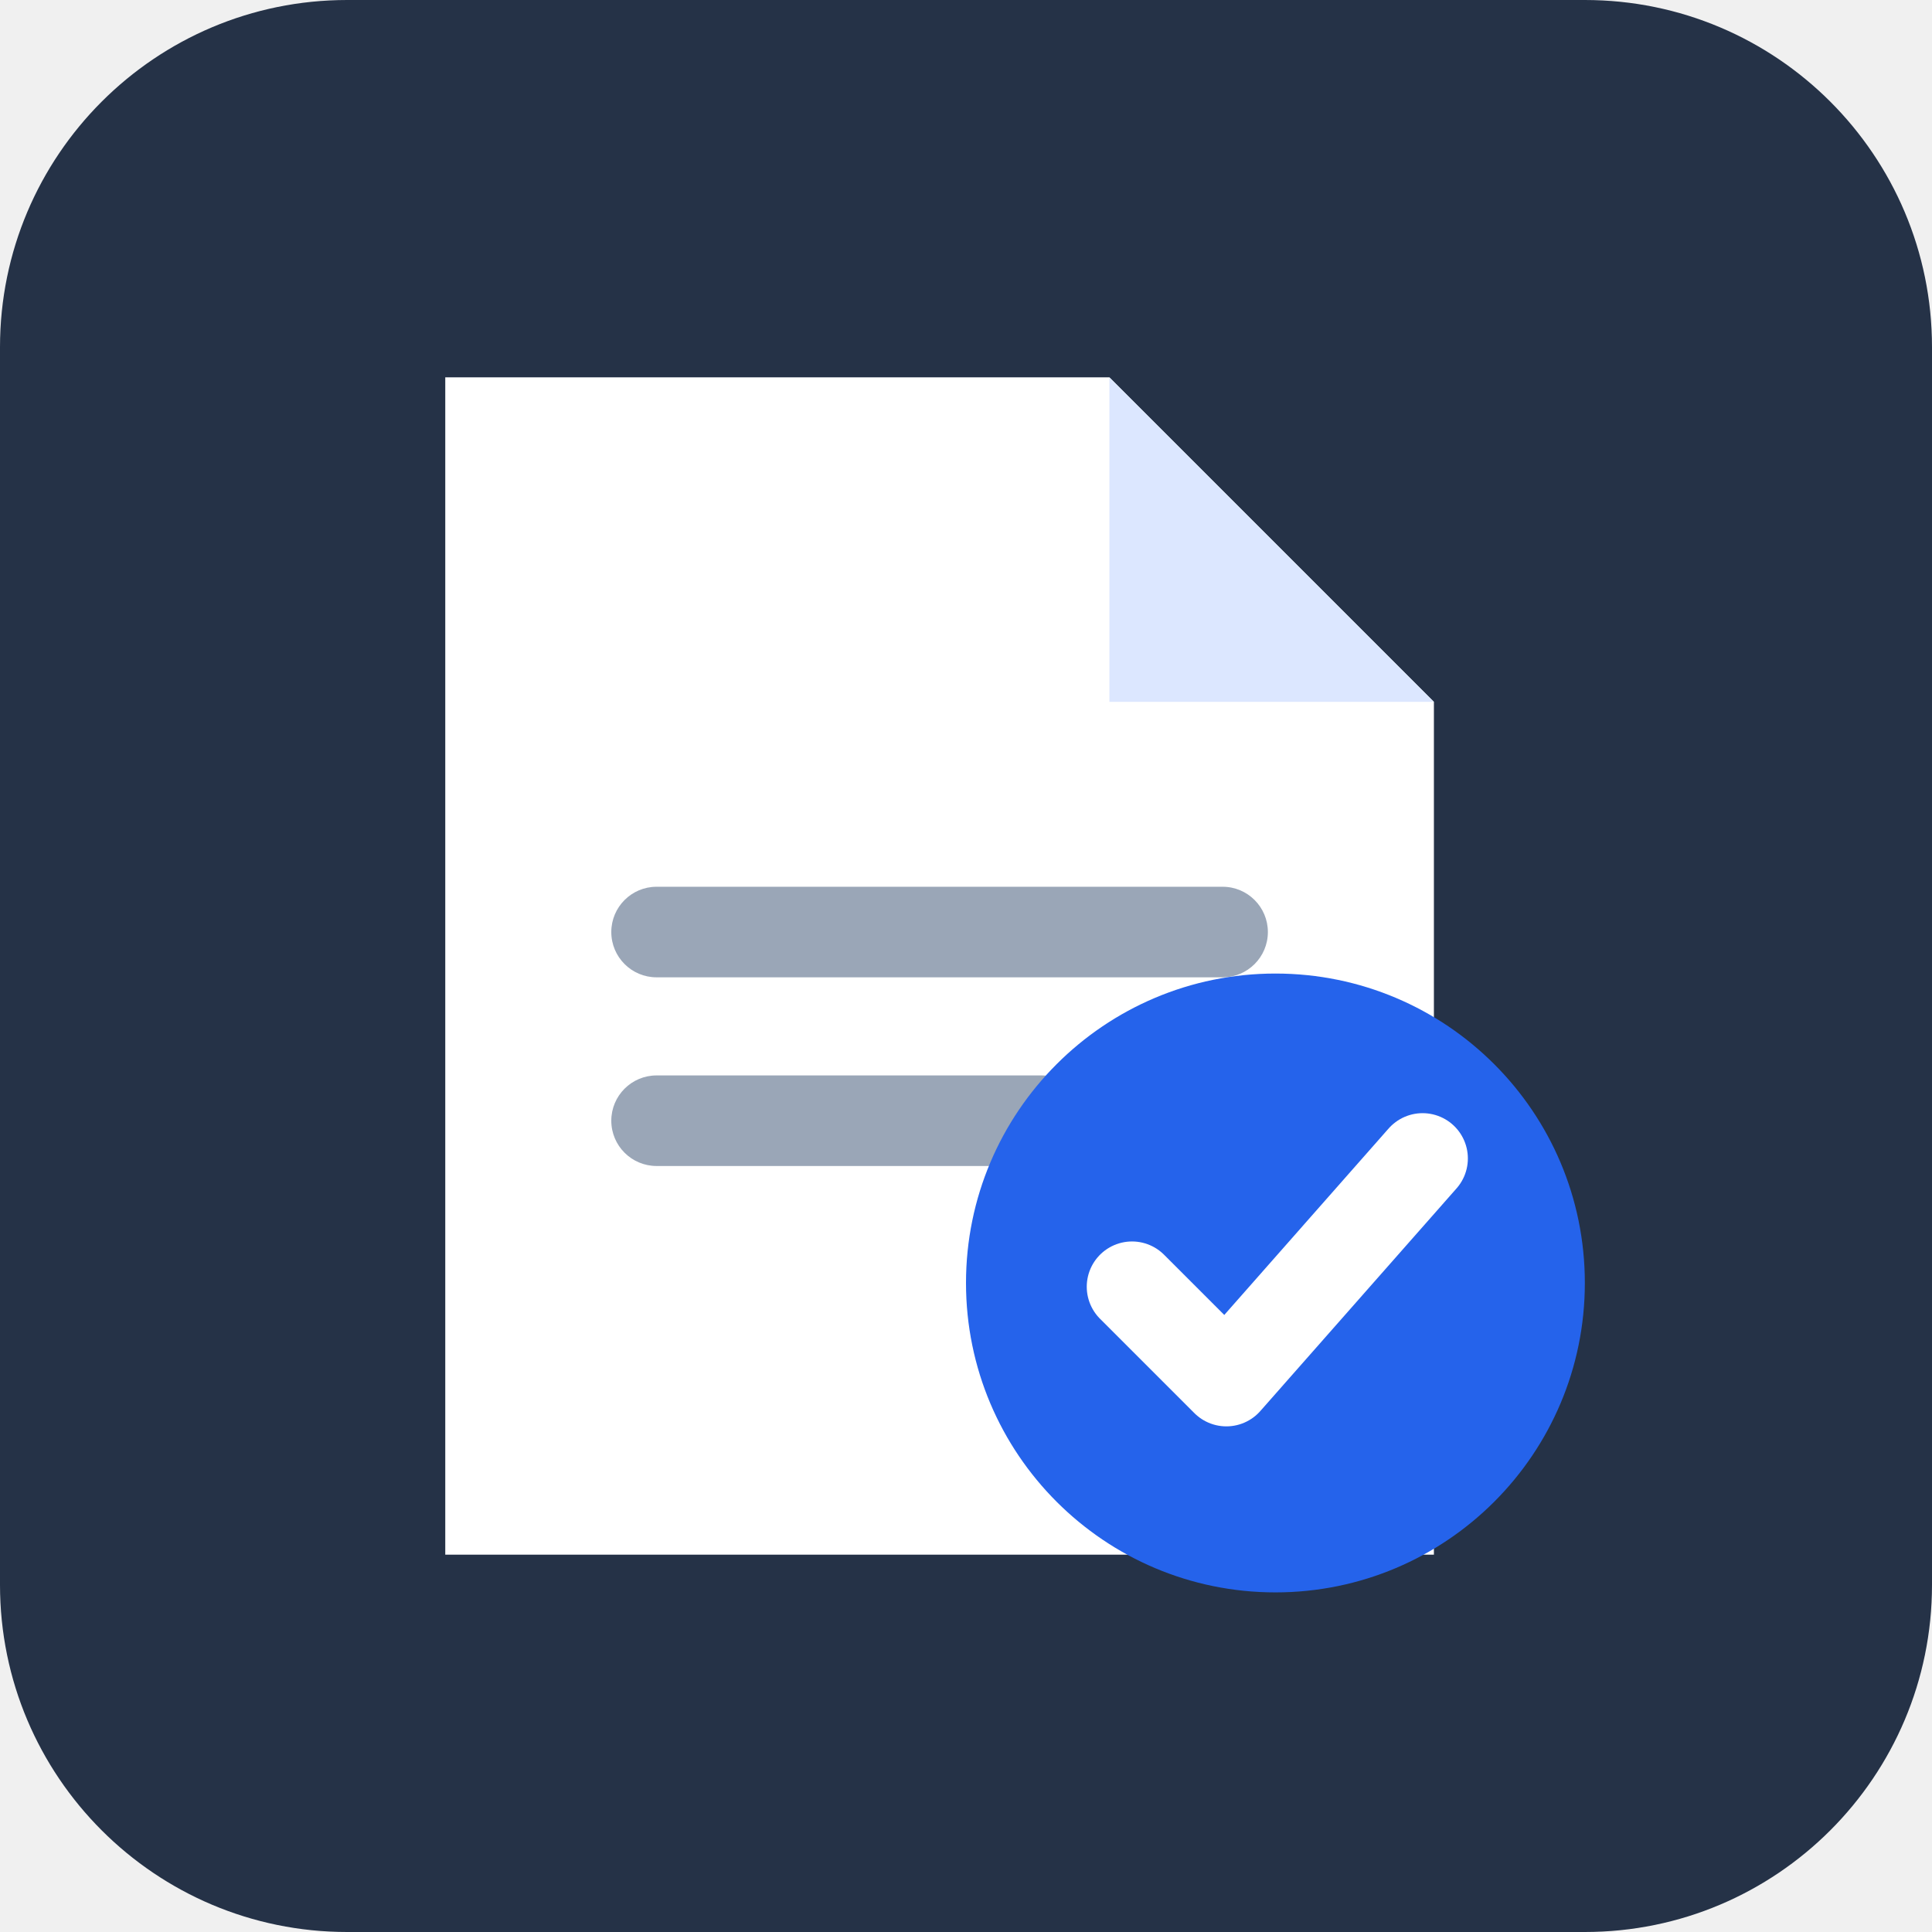
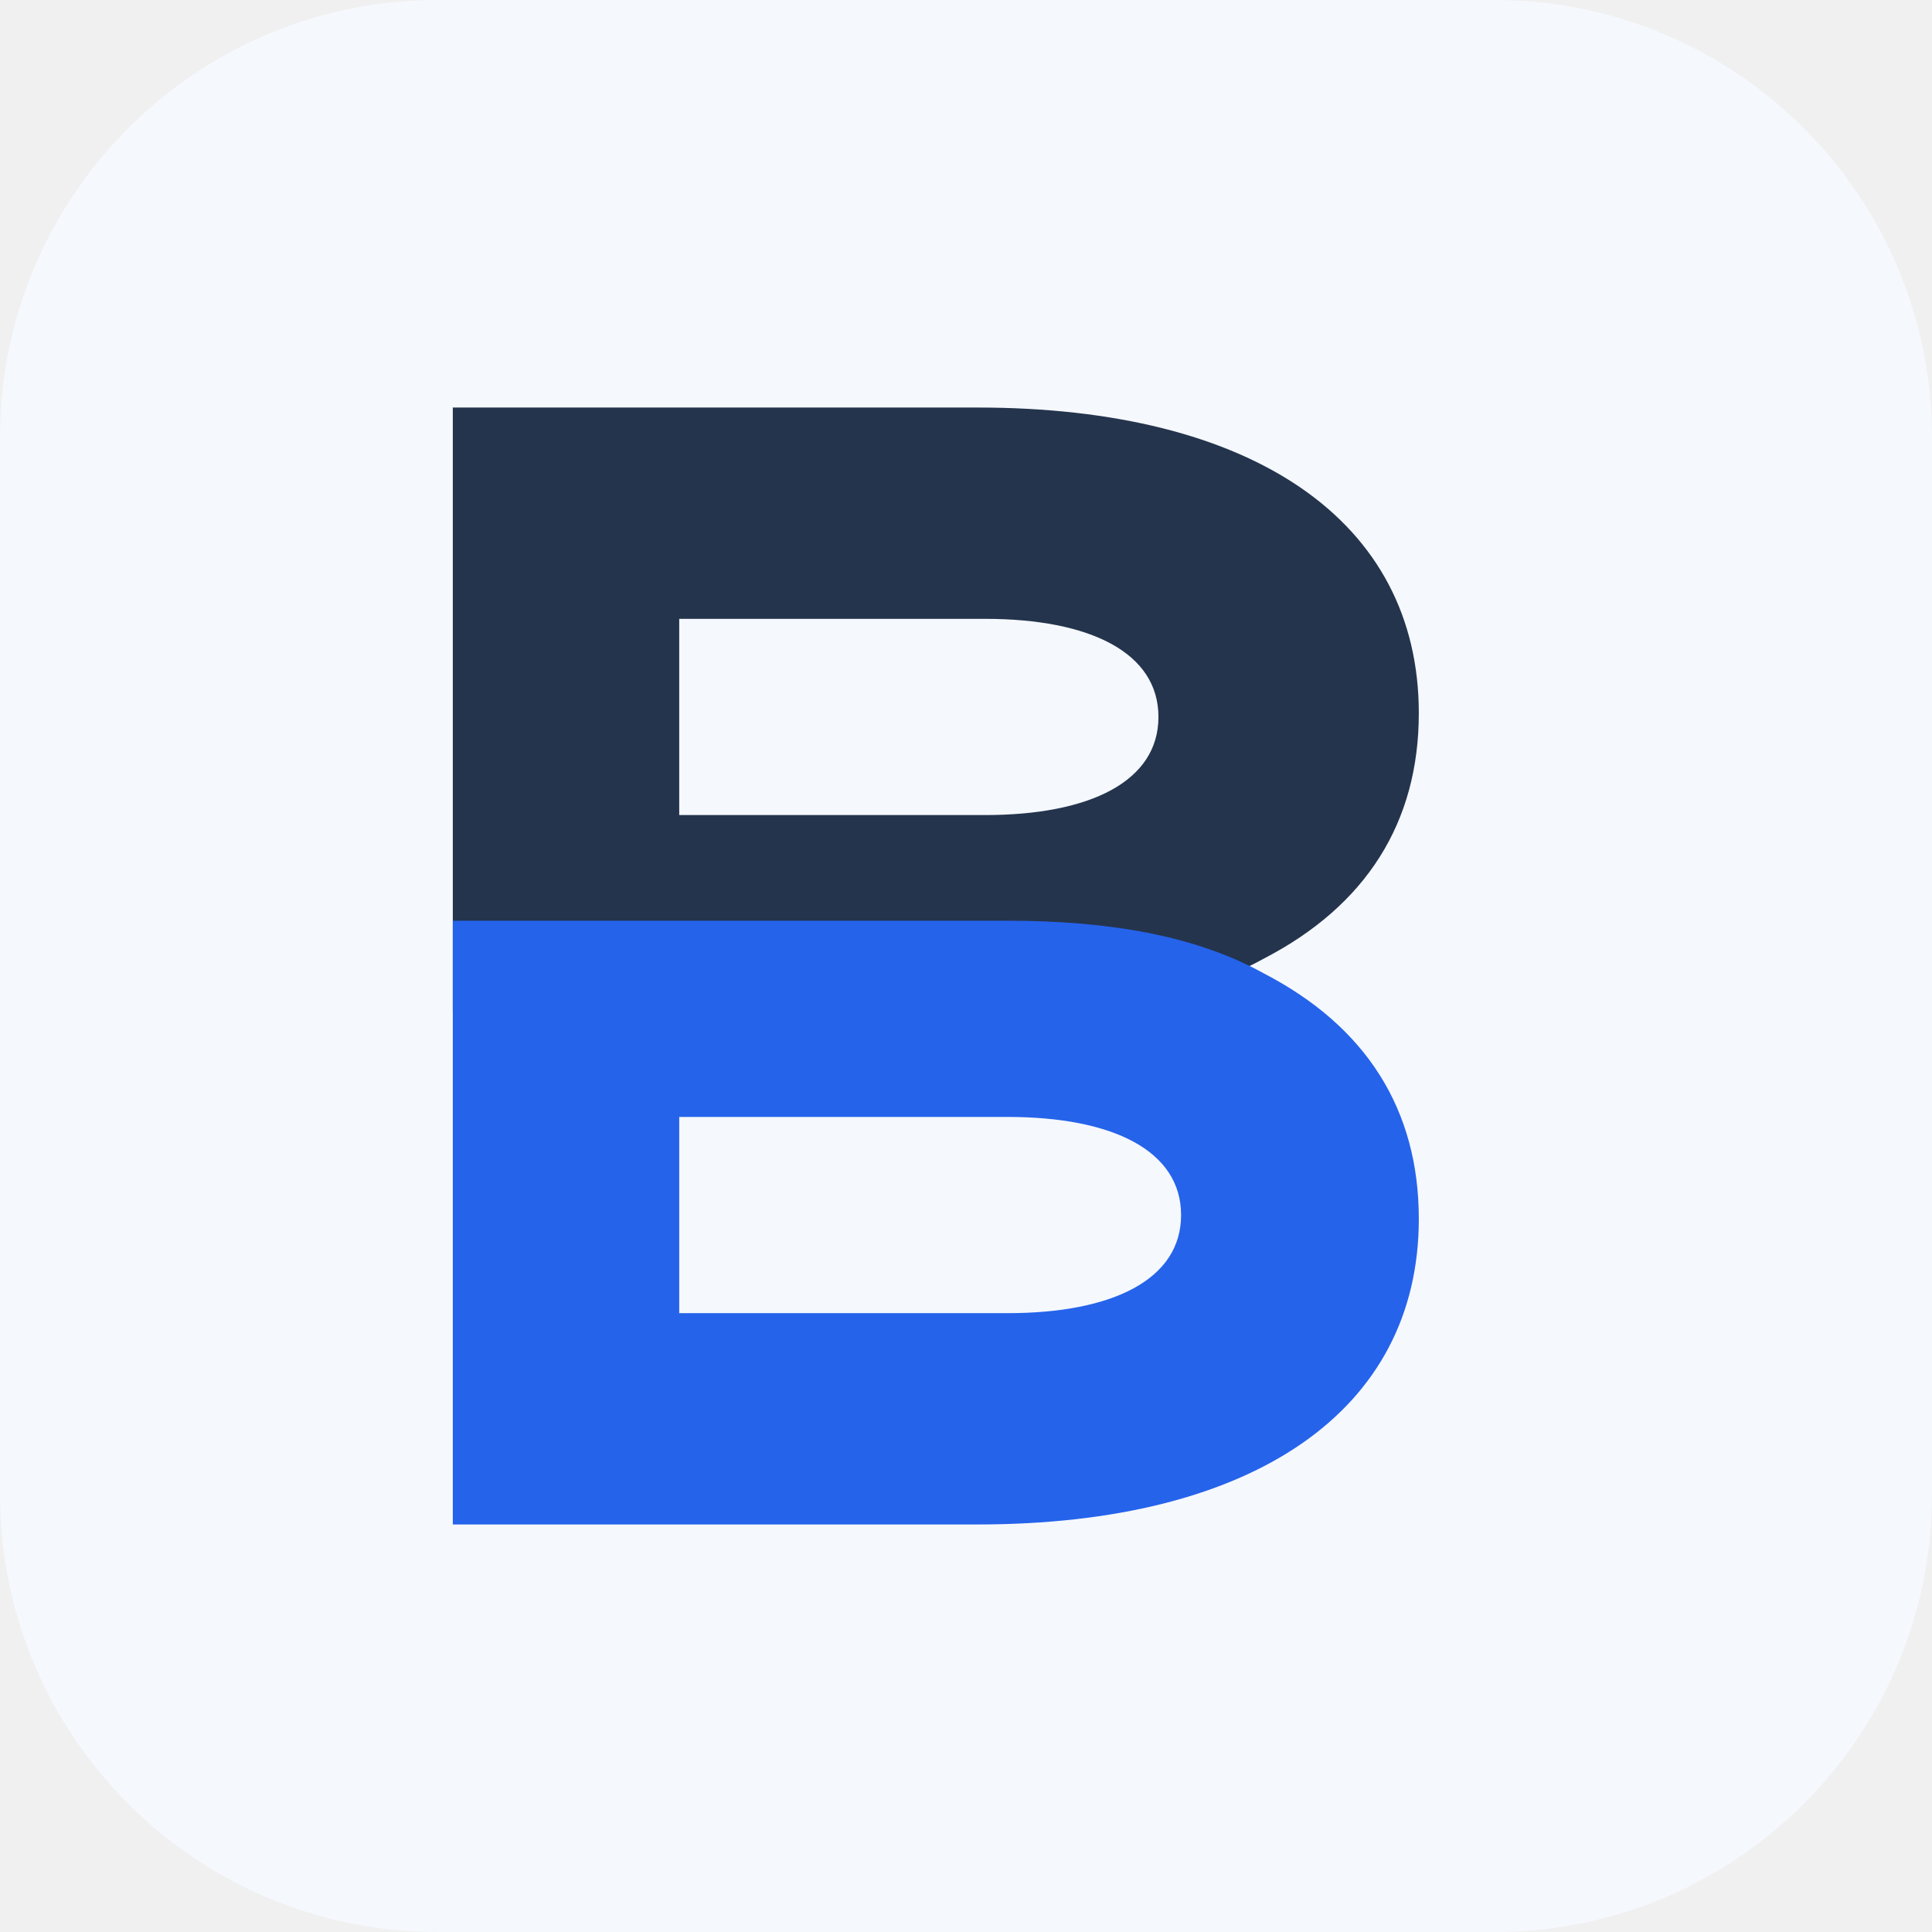
<svg xmlns="http://www.w3.org/2000/svg" viewBox="0 0 512 512">
-   <rect width="512" height="512" rx="92" fill="#253247" />
-   <path d="M118 100h176l86 86v226H118z" fill="#fff" />
-   <path d="M294 100v86h86" fill="#dce7ff" />
-   <rect x="162" y="235" width="174" height="24" rx="12" fill="#9aa6b7" />
-   <rect x="162" y="285" width="126" height="24" rx="12" fill="#9aa6b7" />
-   <circle cx="338" cy="340" r="82" fill="#2563eb" />
-   <path d="m300 341 25 25 52-59" fill="none" stroke="#fff" stroke-linecap="round" stroke-linejoin="round" stroke-width="24" />
+   <rect width="512" height="512" rx="116" fill="#F5F8FD" />
+   <path d="M120 108h139c73 0 117 30 117 81 0 29-14 51-41 65-18 10-41 14-68 14H120V108Z" fill="#24344D" />
+   <path d="M120 244h147c27 0 50 4 68 14 27 14 41 36 41 65 0 51-44 81-117 81H120V244Z" fill="#2563EB" />
+   <path d="M180 164h81c28 0 46 9 46 26s-18 26-46 26h-81v-52Z" fill="#F5F8FD" />
+   <path d="M180 296h87c28 0 46 9 46 26s-18 26-46 26h-87v-52Z" fill="#F5F8FD" />
</svg>
